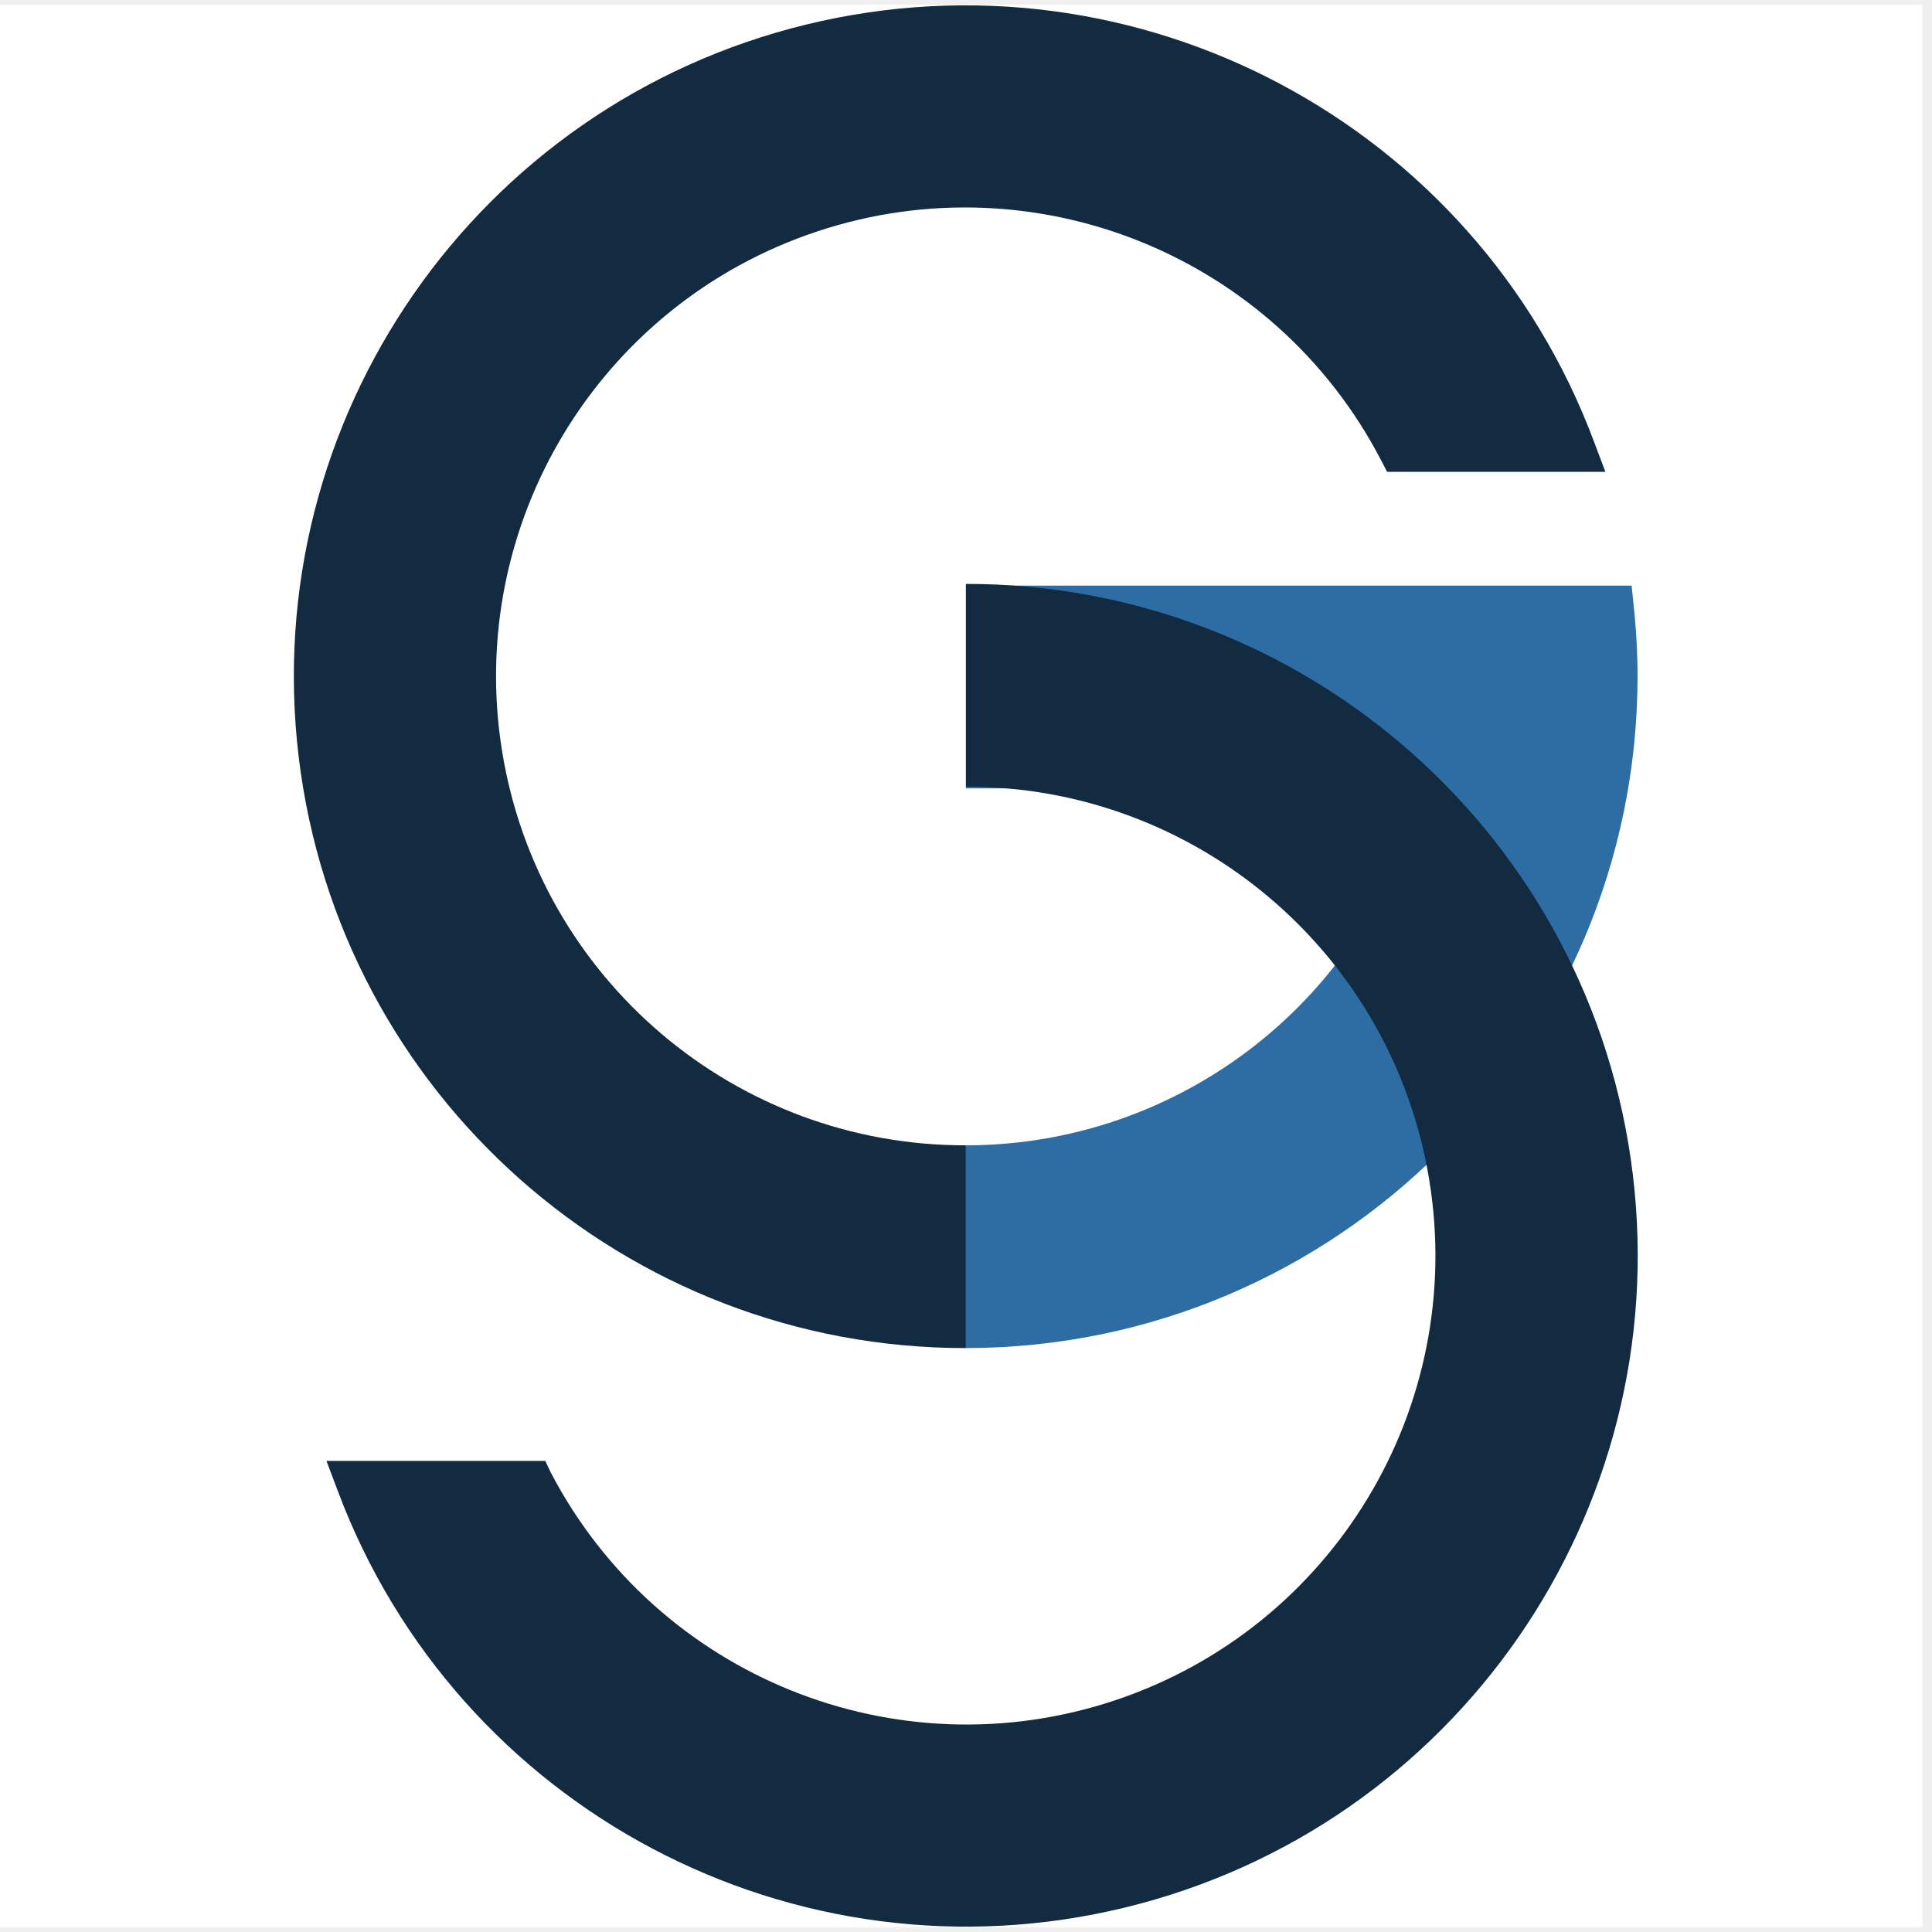
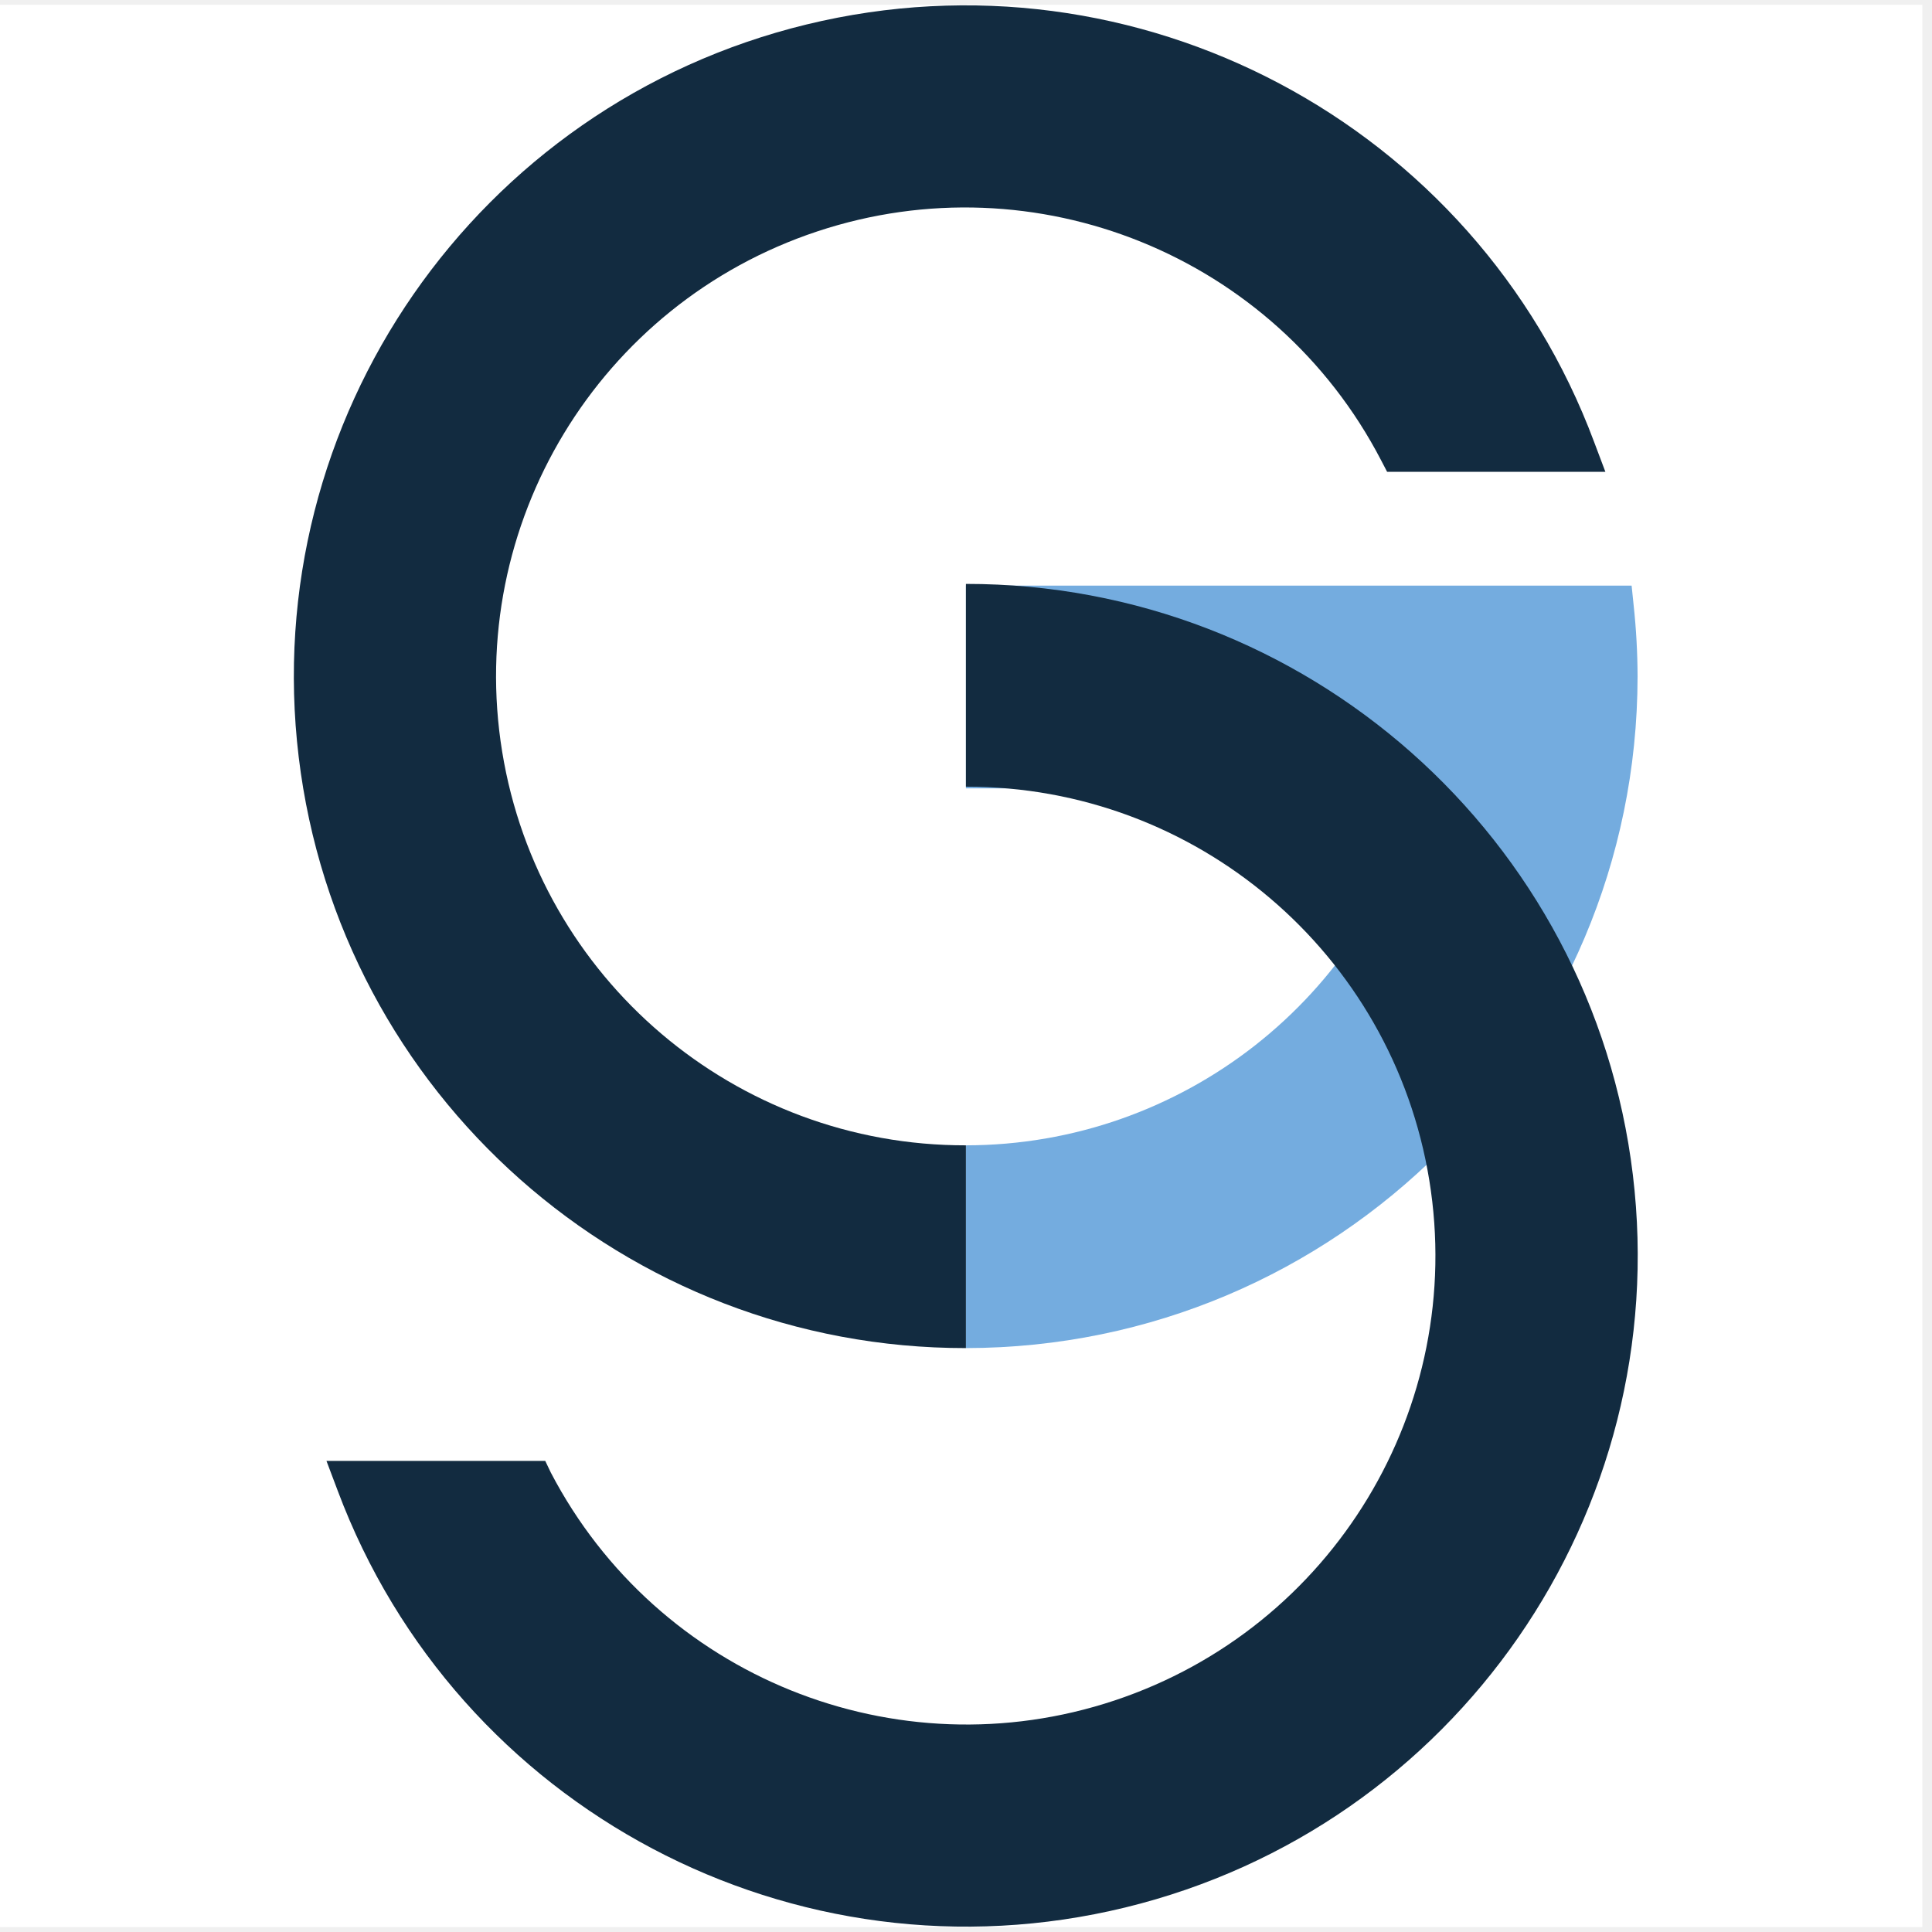
<svg xmlns="http://www.w3.org/2000/svg" id="Capa_1" data-name="Capa 1" viewBox="0 0 113.39 113.39">
  <defs>
-     <style>.cls-1{fill:#fff;}.cls-2{fill:#2e6da4;}.cls-3{fill:#122b40;}</style>
+     <style>.cls-1{fill:#fff;}.cls-2{fill:#74acdf;}.cls-3{fill:#122b40;}</style>
  </defs>
  <rect class="cls-1" y="0.28" width="112.82" height="112.82" />
  <path class="cls-2" d="M56.69,79.12A39.46,39.46,0,0,0,96.11,39.7a40,40,0,0,0-.23-4.17l-.12-1.16-39.07,0v11.9H83.4A27.52,27.52,0,0,1,56.69,67.22" />
  <path class="cls-3" d="M56.69,67.22A27.52,27.52,0,1,1,81.05,27l.36.69H94.22l-.66-1.75A39.4,39.4,0,1,0,56.69,79.12" />
  <path class="cls-3" d="M56.69,46.17A27.52,27.52,0,1,1,32.33,86.43L32,85.74H19.16l.66,1.75A39.4,39.4,0,1,0,56.69,34.27" />
</svg>
